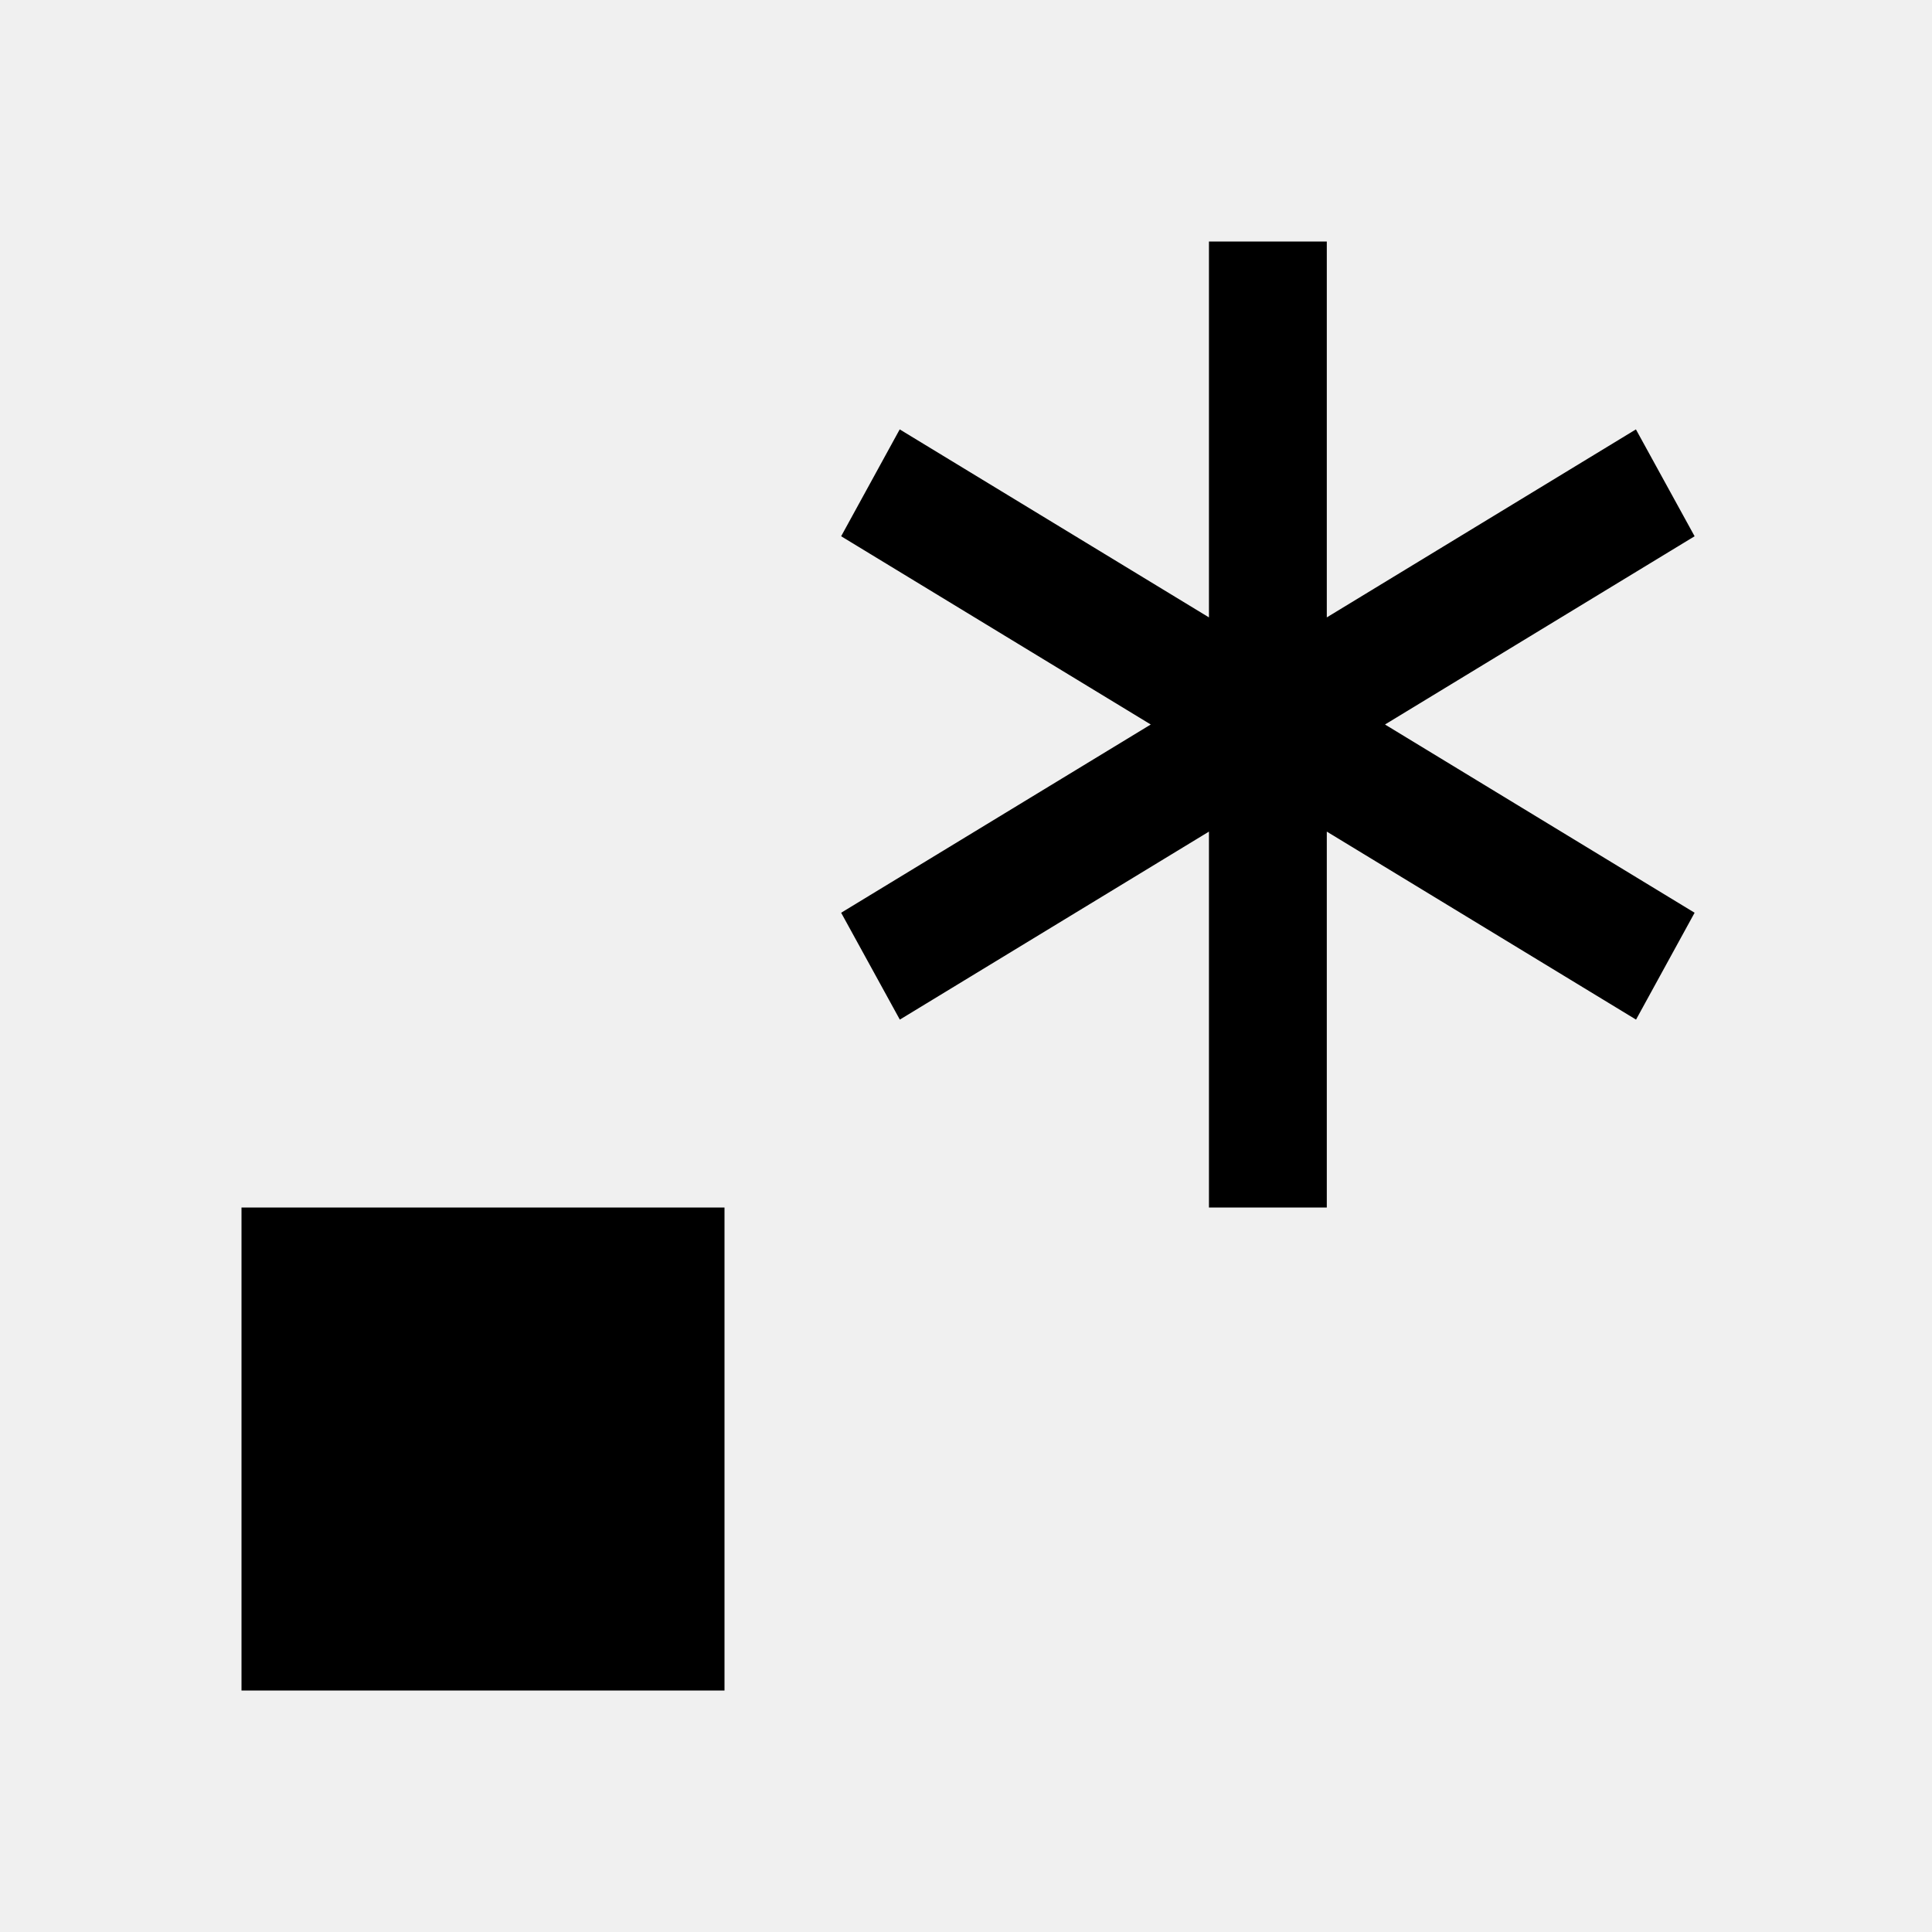
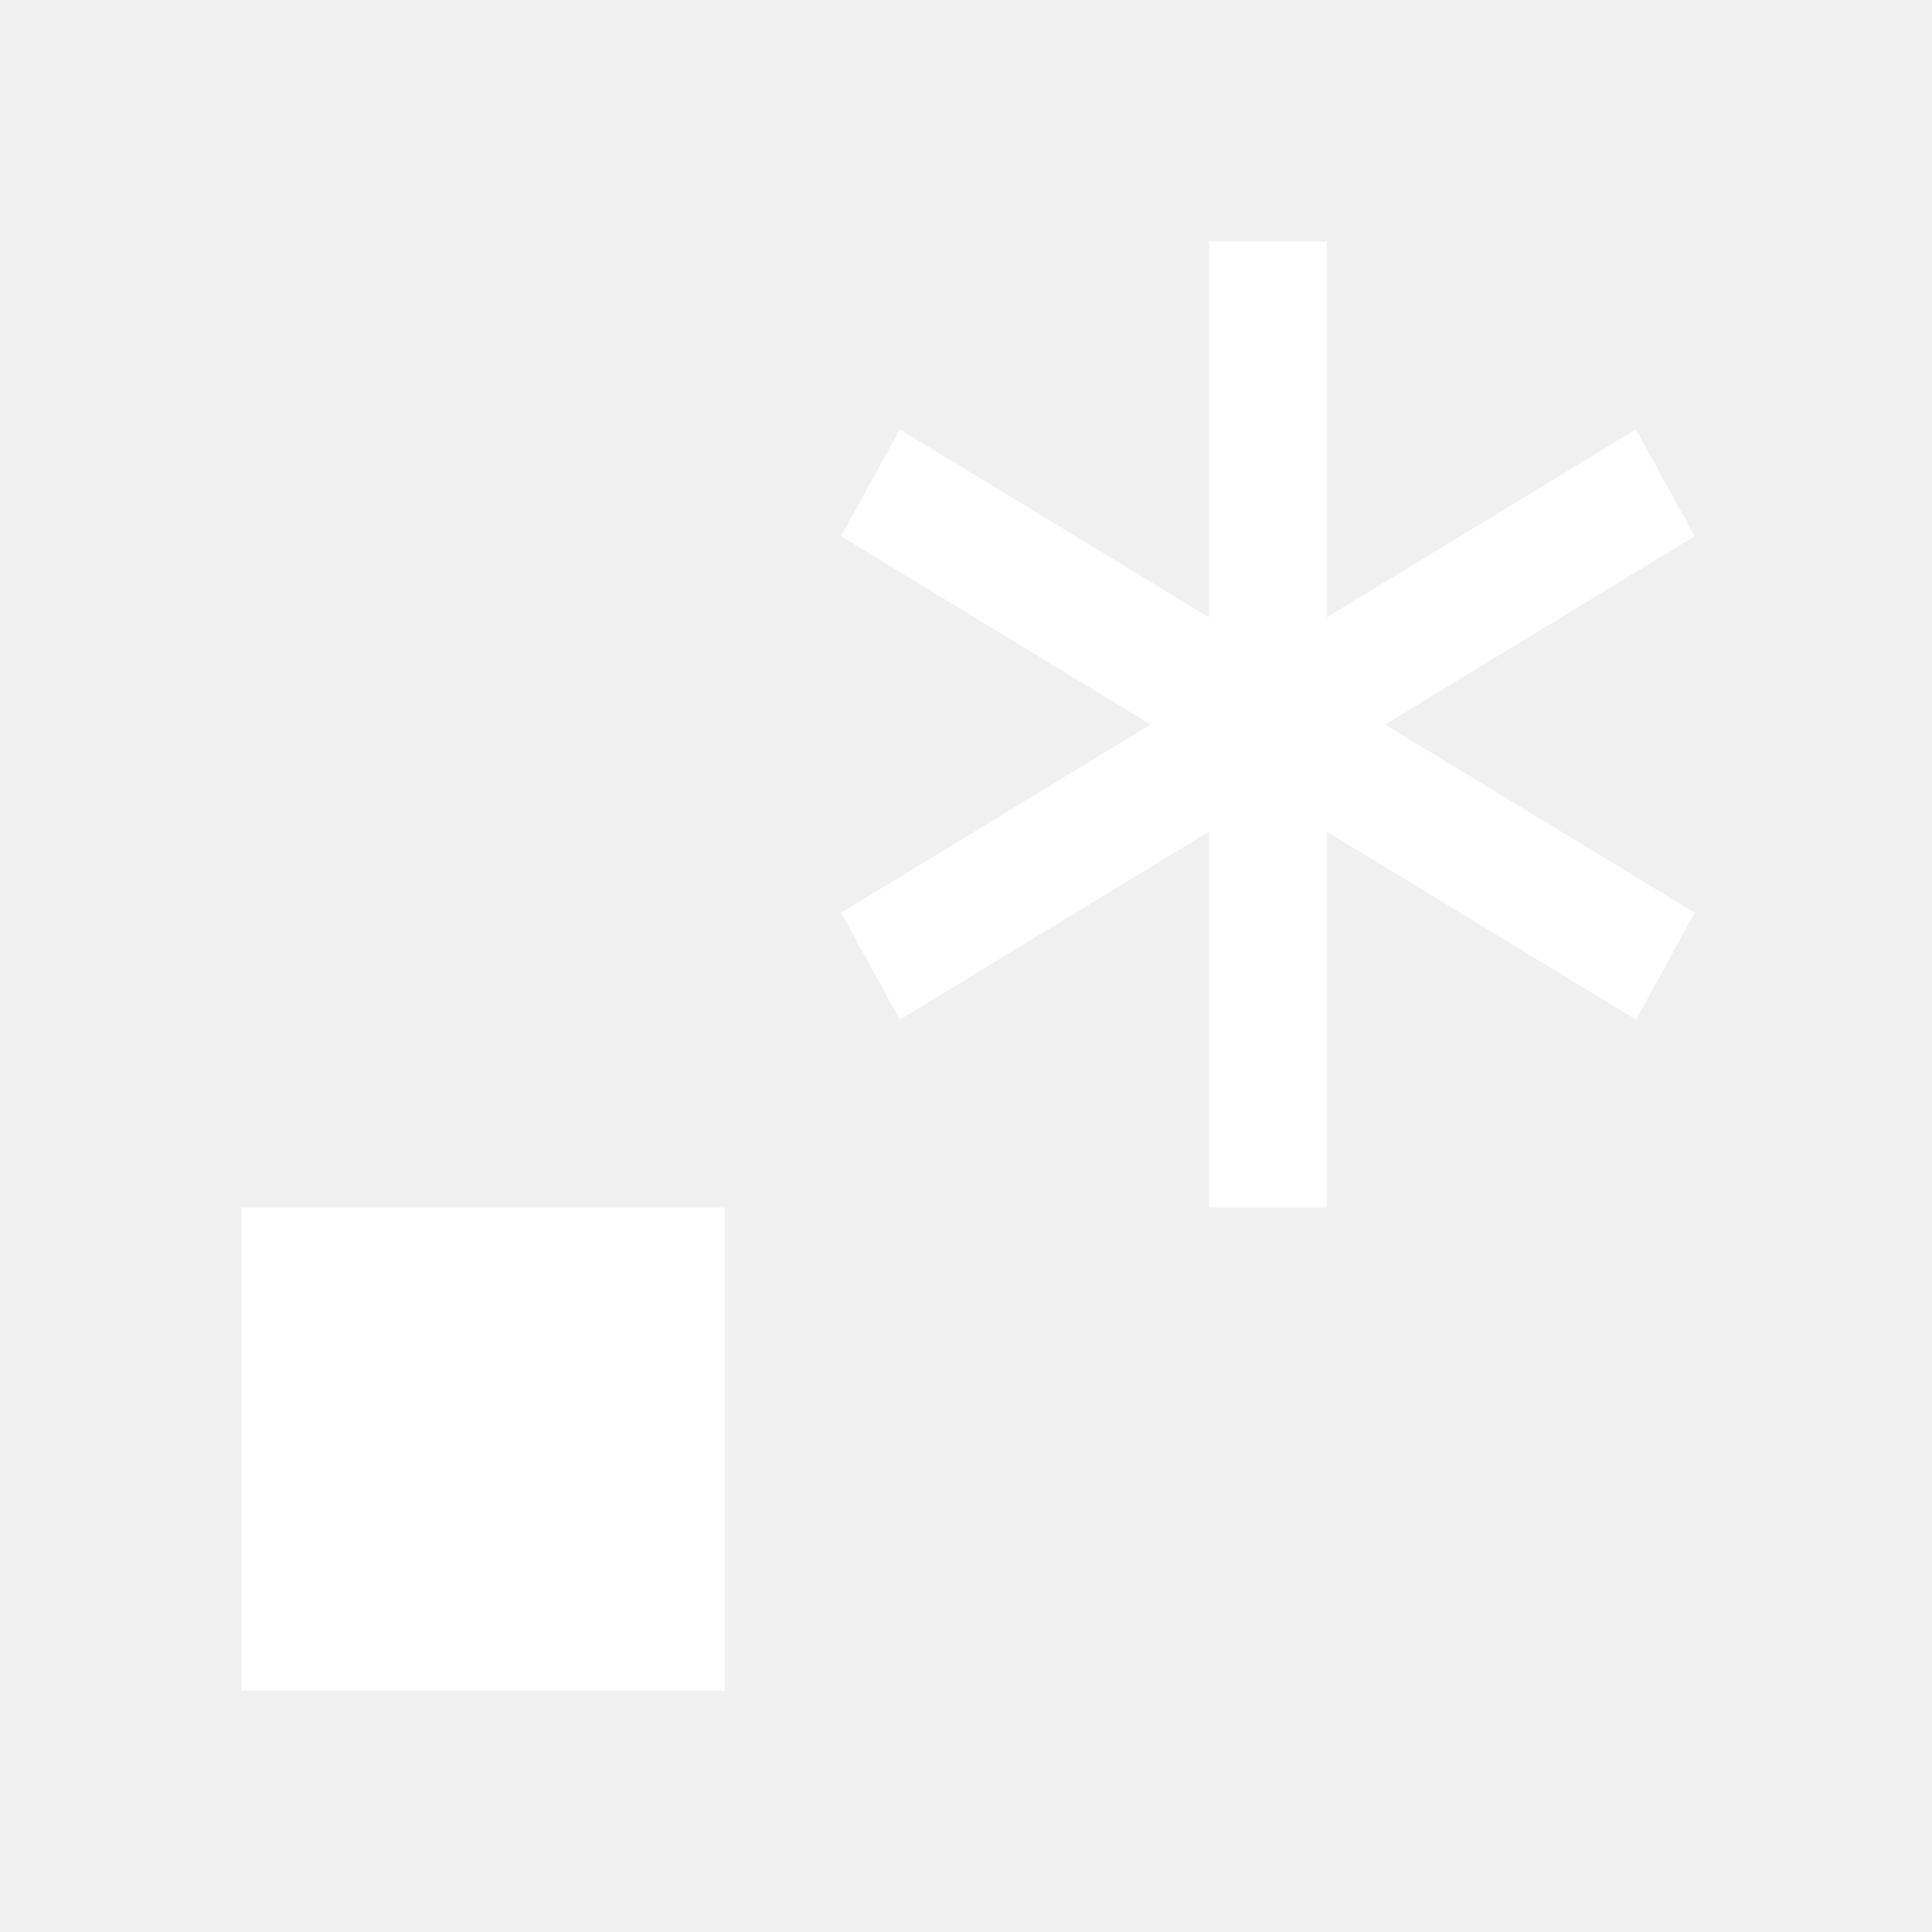
- <svg xmlns="http://www.w3.org/2000/svg" width="800px" height="800px" viewBox="0 0 16 16" fill="#000000">
+ <svg xmlns="http://www.w3.org/2000/svg" width="800px" height="800px" viewBox="0 0 16 16" fill="white">
  <path fill-rule="evenodd" clip-rule="evenodd" d="M10.012 2h.976v3.113l2.56-1.557.486.885L11.47 6l2.564 1.559-.485.885-2.561-1.557V10h-.976V6.887l-2.56 1.557-.486-.885L9.53 6 6.966 4.441l.485-.885 2.561 1.557V2zM2 10h4v4H2v-4z" />
</svg>
